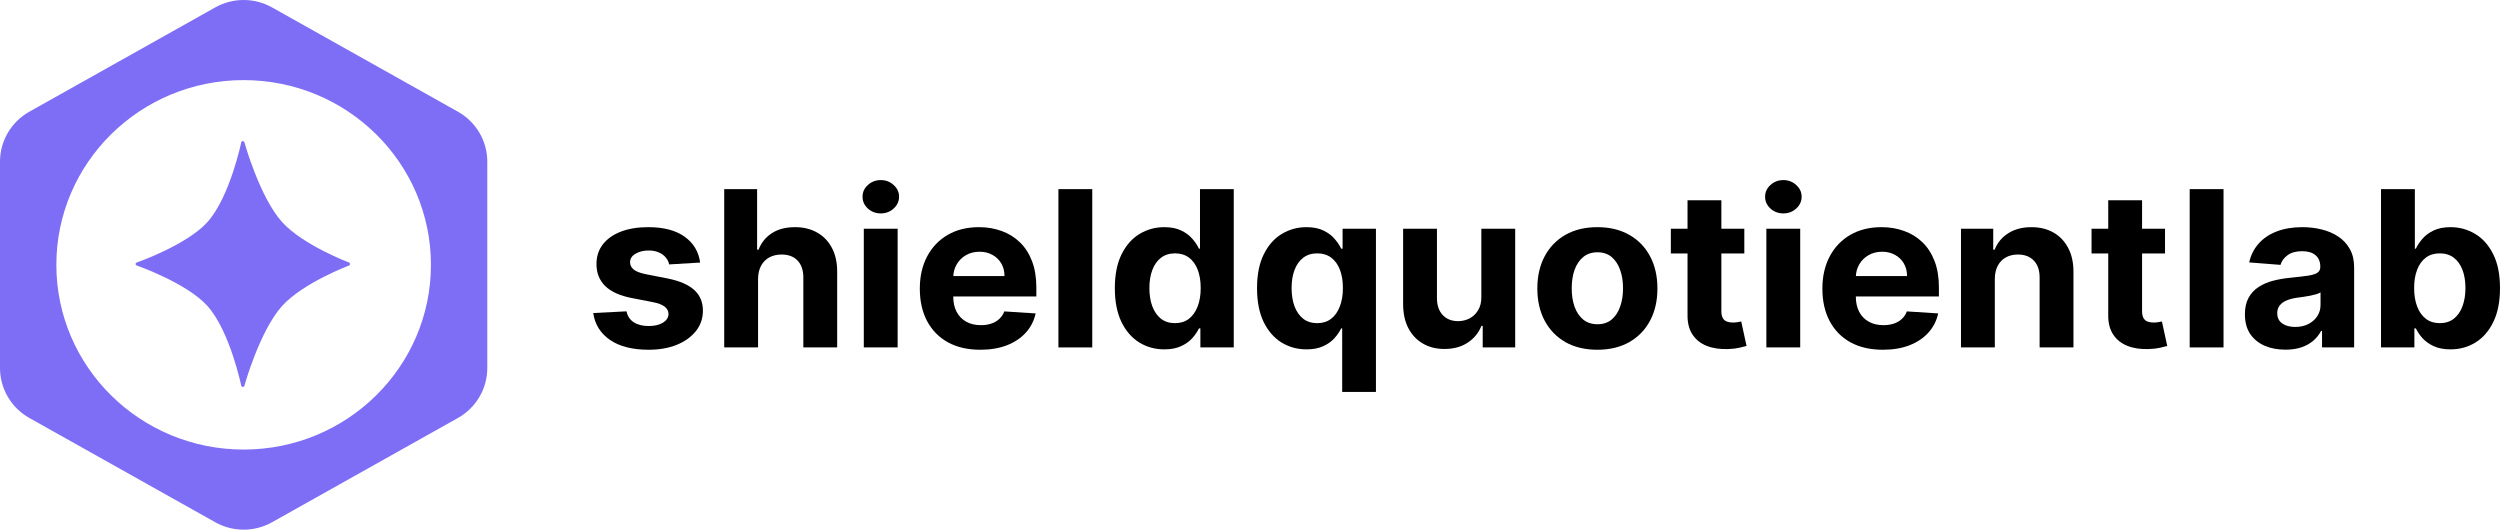
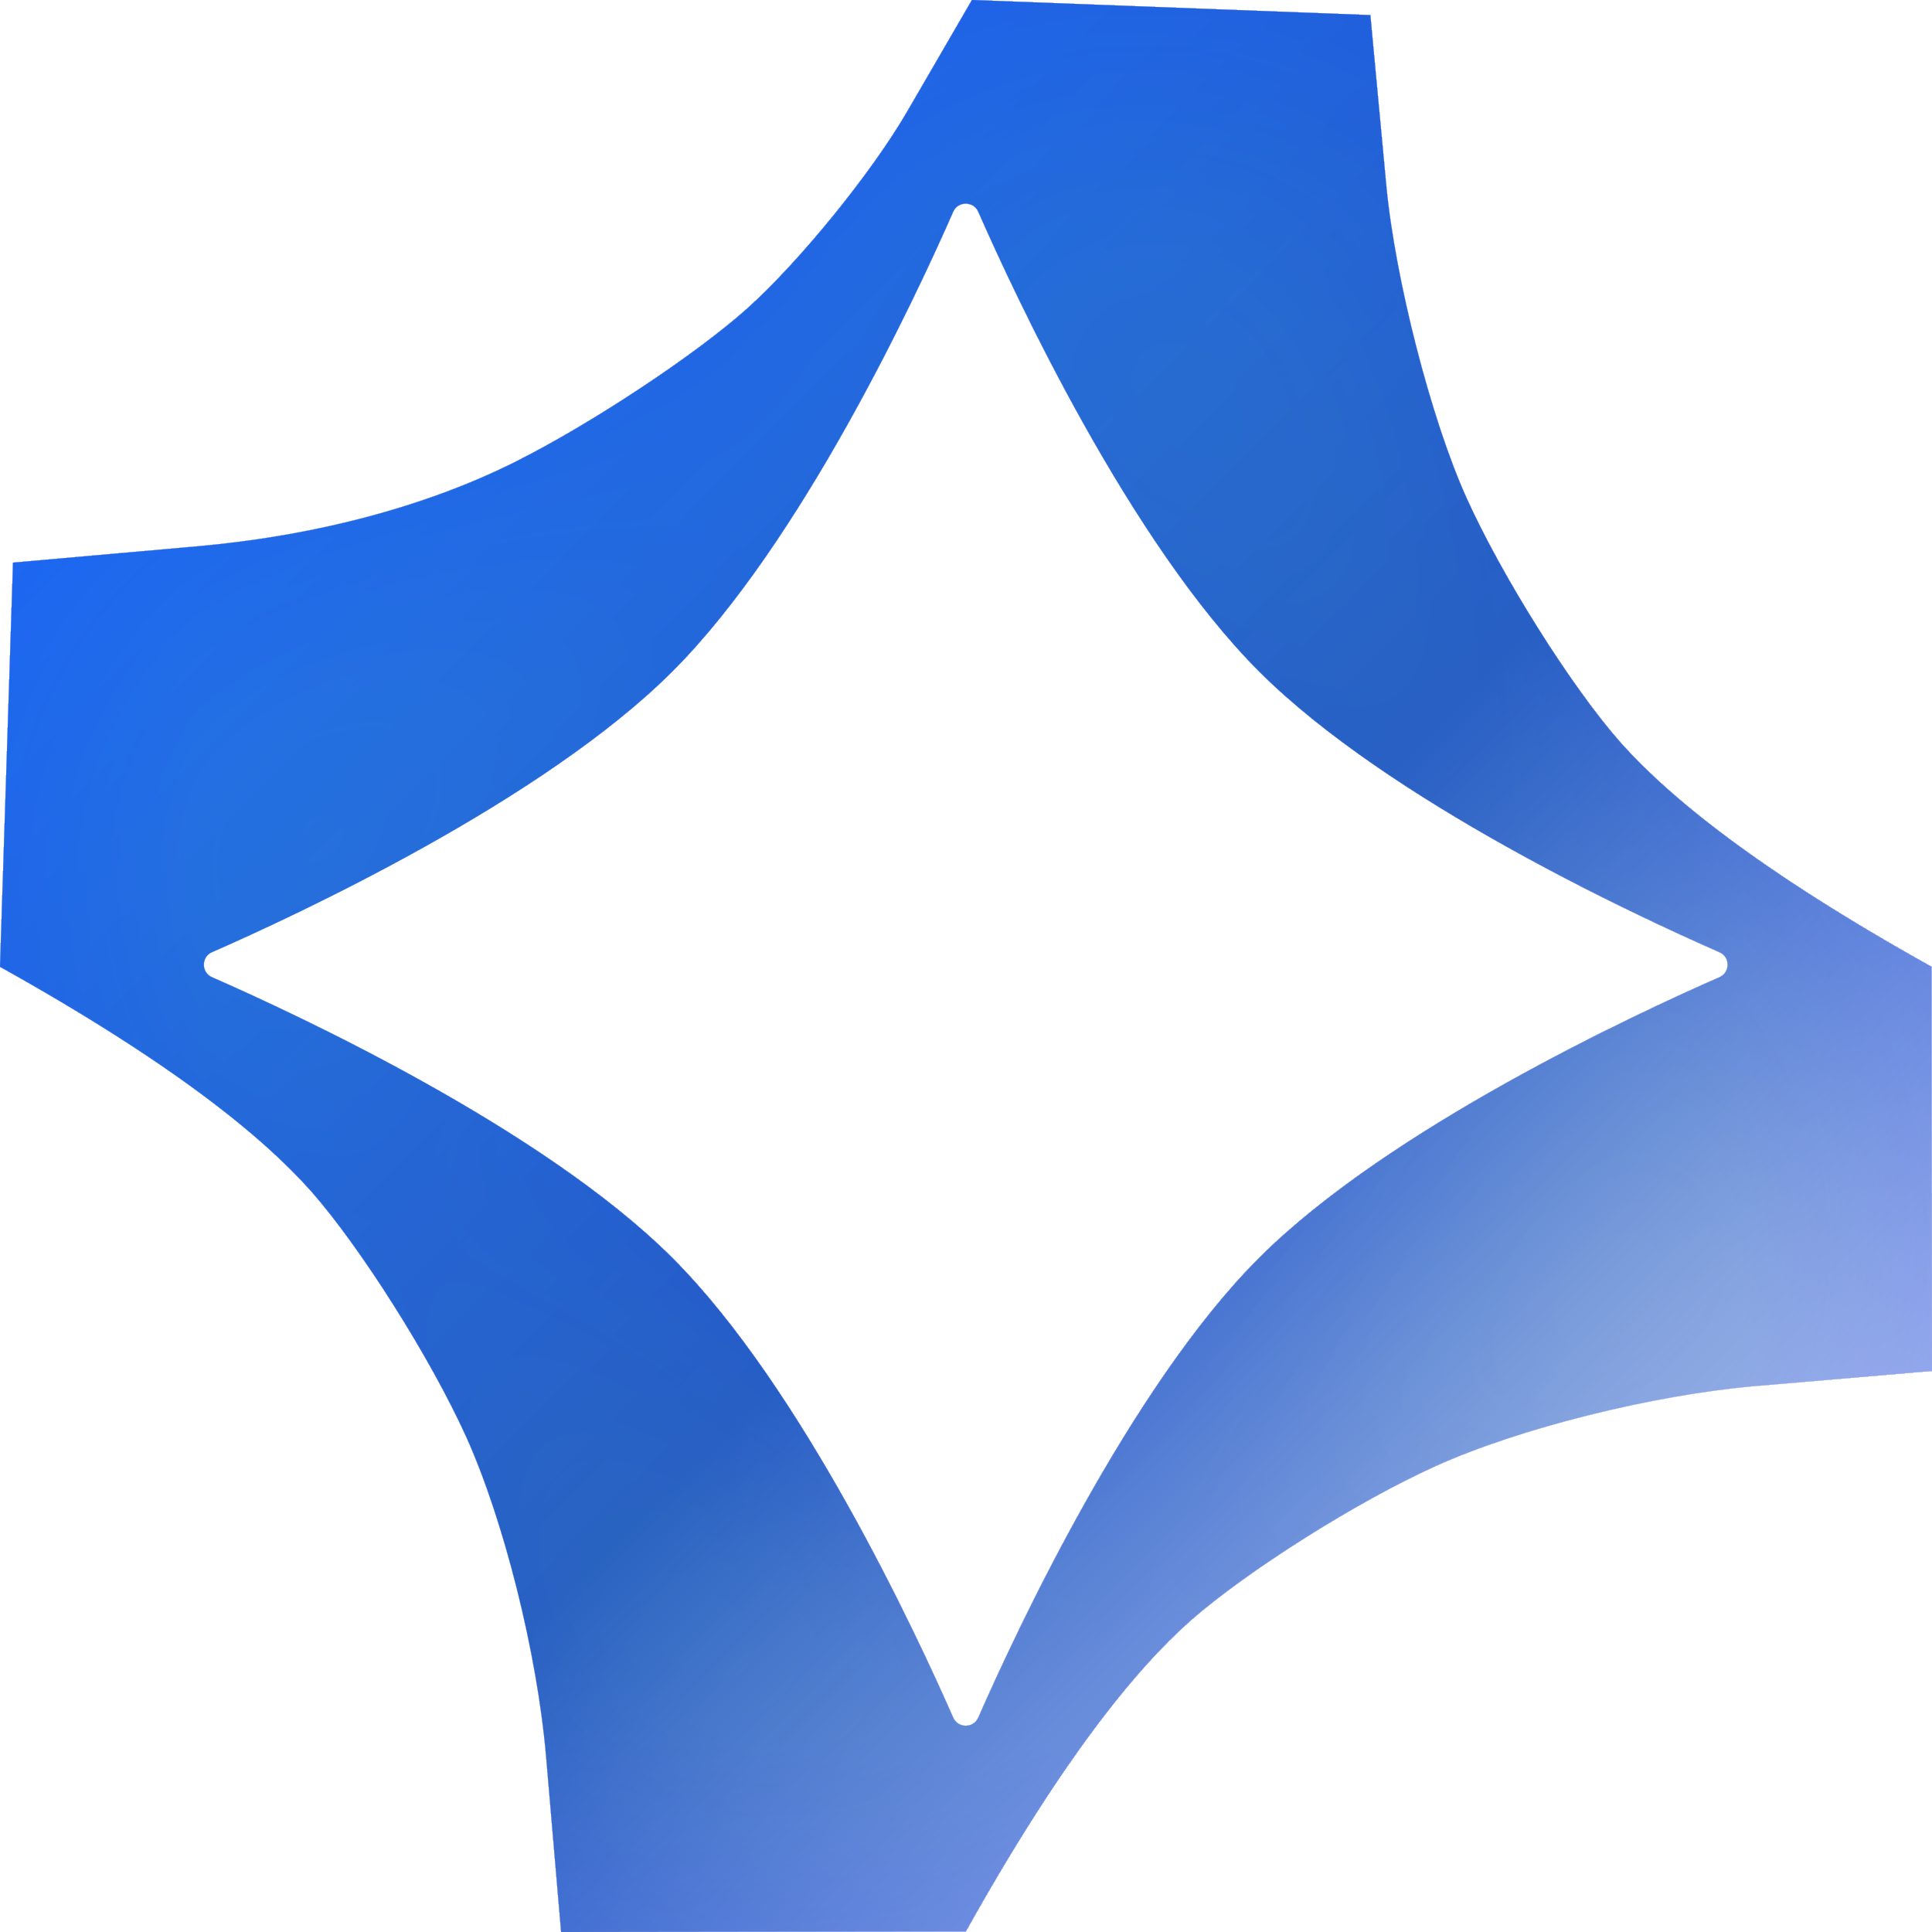
- <svg xmlns="http://www.w3.org/2000/svg" width="236" height="50" viewBox="0 0 236 50" fill="none">
-   <path d="M66.093 24.785L63.168 24.961C63.118 24.717 63.011 24.498 62.846 24.304C62.681 24.105 62.464 23.946 62.194 23.83C61.929 23.708 61.611 23.647 61.241 23.647C60.746 23.647 60.329 23.749 59.989 23.954C59.649 24.153 59.479 24.421 59.479 24.756C59.479 25.024 59.589 25.25 59.809 25.435C60.029 25.62 60.406 25.768 60.941 25.88L63.026 26.289C64.145 26.512 64.98 26.872 65.53 27.369C66.08 27.865 66.355 28.517 66.355 29.324C66.355 30.058 66.133 30.703 65.688 31.258C65.248 31.812 64.643 32.245 63.873 32.556C63.108 32.863 62.226 33.016 61.226 33.016C59.702 33.016 58.487 32.707 57.582 32.089C56.682 31.467 56.155 30.62 56 29.55L59.142 29.39C59.237 29.842 59.467 30.187 59.832 30.426C60.197 30.659 60.664 30.776 61.234 30.776C61.794 30.776 62.243 30.671 62.583 30.462C62.928 30.248 63.103 29.973 63.108 29.638C63.103 29.356 62.981 29.125 62.741 28.945C62.501 28.76 62.131 28.619 61.631 28.521L59.637 28.135C58.512 27.916 57.675 27.536 57.125 26.996C56.58 26.456 56.307 25.768 56.307 24.931C56.307 24.212 56.507 23.591 56.907 23.071C57.312 22.55 57.88 22.149 58.609 21.867C59.344 21.585 60.204 21.444 61.189 21.444C62.643 21.444 63.788 21.743 64.623 22.341C65.463 22.939 65.953 23.754 66.093 24.785Z" fill="black" />
-   <path d="M71.561 26.318V32.797H68.366V17.854H71.471V23.567H71.606C71.866 22.905 72.285 22.387 72.865 22.013C73.445 21.633 74.172 21.444 75.047 21.444C75.847 21.444 76.544 21.614 77.139 21.954C77.739 22.29 78.204 22.774 78.534 23.406C78.869 24.034 79.034 24.785 79.029 25.661V32.797H75.835V26.216C75.84 25.525 75.66 24.987 75.295 24.603C74.935 24.219 74.43 24.027 73.78 24.027C73.345 24.027 72.96 24.117 72.625 24.297C72.296 24.477 72.035 24.739 71.846 25.085C71.661 25.425 71.566 25.836 71.561 26.318Z" fill="black" />
-   <path d="M81.543 32.797V21.59H84.737V32.797H81.543ZM83.147 20.145C82.672 20.145 82.265 19.992 81.925 19.685C81.59 19.374 81.423 19.002 81.423 18.569C81.423 18.141 81.59 17.773 81.925 17.467C82.265 17.156 82.672 17 83.147 17C83.622 17 84.027 17.156 84.362 17.467C84.702 17.773 84.872 18.141 84.872 18.569C84.872 19.002 84.702 19.374 84.362 19.685C84.027 19.992 83.622 20.145 83.147 20.145Z" fill="black" />
-   <path d="M92.544 33.016C91.36 33.016 90.34 32.783 89.485 32.316C88.635 31.844 87.981 31.177 87.521 30.316C87.061 29.45 86.831 28.427 86.831 27.244C86.831 26.092 87.061 25.08 87.521 24.209C87.981 23.338 88.628 22.66 89.463 22.173C90.302 21.687 91.287 21.444 92.417 21.444C93.177 21.444 93.884 21.563 94.539 21.801C95.199 22.035 95.774 22.387 96.263 22.859C96.758 23.331 97.143 23.924 97.418 24.64C97.693 25.35 97.831 26.182 97.831 27.135V27.989H88.105V26.062H94.824C94.824 25.615 94.724 25.218 94.524 24.873C94.324 24.528 94.046 24.258 93.692 24.063C93.342 23.864 92.934 23.764 92.469 23.764C91.984 23.764 91.555 23.873 91.18 24.092C90.81 24.306 90.52 24.596 90.31 24.961C90.1 25.321 89.993 25.722 89.987 26.165V27.996C89.987 28.55 90.093 29.03 90.302 29.433C90.517 29.837 90.82 30.148 91.21 30.367C91.6 30.586 92.062 30.696 92.597 30.696C92.952 30.696 93.277 30.647 93.572 30.55C93.867 30.453 94.119 30.307 94.329 30.112C94.539 29.917 94.699 29.679 94.809 29.397L97.763 29.587C97.613 30.277 97.306 30.881 96.841 31.396C96.381 31.907 95.786 32.306 95.056 32.593C94.331 32.875 93.494 33.016 92.544 33.016Z" fill="black" />
-   <path d="M103.109 17.854V32.797H99.915V17.854H103.109Z" fill="black" />
-   <path d="M109.912 32.98C109.037 32.98 108.245 32.761 107.535 32.323C106.83 31.88 106.27 31.231 105.856 30.375C105.446 29.514 105.241 28.458 105.241 27.208C105.241 25.924 105.453 24.856 105.878 24.005C106.303 23.149 106.868 22.509 107.573 22.086C108.282 21.658 109.06 21.444 109.905 21.444C110.549 21.444 111.087 21.551 111.517 21.765C111.952 21.974 112.302 22.236 112.566 22.553C112.836 22.864 113.041 23.171 113.181 23.472H113.279V17.854H116.466V32.797H113.316V31.002H113.181C113.031 31.314 112.819 31.622 112.544 31.929C112.274 32.23 111.922 32.481 111.487 32.68C111.057 32.88 110.532 32.98 109.912 32.98ZM110.924 30.506C111.439 30.506 111.874 30.37 112.229 30.097C112.589 29.82 112.864 29.433 113.054 28.937C113.249 28.441 113.346 27.86 113.346 27.193C113.346 26.527 113.251 25.948 113.061 25.457C112.871 24.965 112.596 24.586 112.237 24.319C111.877 24.051 111.439 23.917 110.924 23.917C110.399 23.917 109.957 24.056 109.597 24.333C109.237 24.61 108.965 24.995 108.78 25.486C108.595 25.977 108.502 26.546 108.502 27.193C108.502 27.845 108.595 28.422 108.78 28.923C108.97 29.419 109.242 29.808 109.597 30.09C109.957 30.367 110.399 30.506 110.924 30.506Z" fill="black" />
-   <path d="M126.702 37V31.002H126.605C126.455 31.314 126.243 31.622 125.968 31.929C125.698 32.23 125.345 32.481 124.91 32.68C124.48 32.88 123.956 32.98 123.336 32.98C122.461 32.98 121.669 32.761 120.959 32.323C120.254 31.88 119.694 31.231 119.279 30.375C118.869 29.514 118.664 28.458 118.664 27.208C118.664 25.924 118.877 24.856 119.302 24.005C119.727 23.149 120.291 22.509 120.996 22.086C121.706 21.658 122.483 21.444 123.328 21.444C123.973 21.444 124.51 21.551 124.94 21.765C125.375 21.974 125.725 22.236 125.99 22.553C126.26 22.864 126.465 23.171 126.605 23.472H126.74V21.59H129.889V37H126.702ZM124.348 30.506C124.863 30.506 125.298 30.37 125.653 30.097C126.013 29.82 126.288 29.433 126.477 28.937C126.672 28.441 126.77 27.86 126.77 27.193C126.77 26.527 126.675 25.948 126.485 25.457C126.295 24.965 126.02 24.586 125.66 24.319C125.3 24.051 124.863 23.917 124.348 23.917C123.823 23.917 123.381 24.056 123.021 24.333C122.661 24.61 122.388 24.995 122.204 25.486C122.019 25.977 121.926 26.546 121.926 27.193C121.926 27.845 122.019 28.422 122.204 28.923C122.393 29.419 122.666 29.808 123.021 30.09C123.381 30.367 123.823 30.506 124.348 30.506Z" fill="black" />
-   <path d="M139.839 28.025V21.59H143.034V32.797H139.967V30.761H139.847C139.587 31.418 139.154 31.946 138.55 32.345C137.95 32.744 137.217 32.943 136.353 32.943C135.583 32.943 134.905 32.773 134.321 32.432C133.736 32.092 133.278 31.608 132.948 30.98C132.624 30.353 132.459 29.601 132.454 28.726V21.59H135.648V28.171C135.653 28.833 135.835 29.356 136.195 29.74C136.555 30.124 137.037 30.316 137.642 30.316C138.027 30.316 138.387 30.231 138.722 30.061C139.057 29.886 139.327 29.628 139.532 29.288C139.742 28.947 139.844 28.526 139.839 28.025Z" fill="black" />
-   <path d="M150.792 33.016C149.628 33.016 148.62 32.775 147.771 32.294C146.926 31.807 146.273 31.131 145.813 30.265C145.354 29.395 145.124 28.385 145.124 27.237C145.124 26.079 145.354 25.068 145.813 24.202C146.273 23.331 146.926 22.655 147.771 22.173C148.62 21.687 149.628 21.444 150.792 21.444C151.957 21.444 152.962 21.687 153.807 22.173C154.656 22.655 155.311 23.331 155.771 24.202C156.231 25.068 156.461 26.079 156.461 27.237C156.461 28.385 156.231 29.395 155.771 30.265C155.311 31.131 154.656 31.807 153.807 32.294C152.962 32.775 151.957 33.016 150.792 33.016ZM150.807 30.608C151.337 30.608 151.78 30.462 152.134 30.17C152.489 29.874 152.757 29.47 152.937 28.959C153.122 28.448 153.214 27.867 153.214 27.215C153.214 26.563 153.122 25.982 152.937 25.471C152.757 24.961 152.489 24.557 152.134 24.26C151.78 23.963 151.337 23.815 150.807 23.815C150.272 23.815 149.823 23.963 149.458 24.26C149.098 24.557 148.825 24.961 148.64 25.471C148.46 25.982 148.37 26.563 148.37 27.215C148.37 27.867 148.46 28.448 148.64 28.959C148.825 29.47 149.098 29.874 149.458 30.17C149.823 30.462 150.272 30.608 150.807 30.608Z" fill="black" />
-   <path d="M164.664 21.59V23.924H157.728V21.59H164.664ZM159.303 18.904H162.497V29.353C162.497 29.64 162.542 29.864 162.632 30.024C162.722 30.18 162.847 30.29 163.007 30.353C163.172 30.416 163.362 30.448 163.577 30.448C163.727 30.448 163.877 30.436 164.027 30.411C164.177 30.382 164.292 30.36 164.372 30.346L164.874 32.658C164.714 32.707 164.489 32.763 164.199 32.826C163.909 32.894 163.557 32.936 163.142 32.95C162.372 32.98 161.697 32.88 161.117 32.651C160.542 32.423 160.095 32.068 159.775 31.586C159.455 31.104 159.298 30.496 159.303 29.762V18.904Z" fill="black" />
-   <path d="M166.745 32.797V21.59H169.939V32.797H166.745ZM168.349 20.145C167.874 20.145 167.467 19.992 167.127 19.685C166.792 19.374 166.625 19.002 166.625 18.569C166.625 18.141 166.792 17.773 167.127 17.467C167.467 17.156 167.874 17 168.349 17C168.824 17 169.229 17.156 169.564 17.467C169.904 17.773 170.074 18.141 170.074 18.569C170.074 19.002 169.904 19.374 169.564 19.685C169.229 19.992 168.824 20.145 168.349 20.145Z" fill="black" />
-   <path d="M177.746 33.016C176.562 33.016 175.542 32.783 174.687 32.316C173.837 31.844 173.183 31.177 172.723 30.316C172.263 29.45 172.033 28.427 172.033 27.244C172.033 26.092 172.263 25.08 172.723 24.209C173.183 23.338 173.83 22.66 174.665 22.173C175.505 21.687 176.489 21.444 177.619 21.444C178.379 21.444 179.086 21.563 179.741 21.801C180.401 22.035 180.976 22.387 181.466 22.859C181.96 23.331 182.345 23.924 182.62 24.64C182.895 25.35 183.033 26.182 183.033 27.135V27.989H173.308V26.062H180.026C180.026 25.615 179.926 25.218 179.726 24.873C179.526 24.528 179.249 24.258 178.894 24.063C178.544 23.864 178.136 23.764 177.671 23.764C177.187 23.764 176.757 23.873 176.382 24.092C176.012 24.306 175.722 24.596 175.512 24.961C175.302 25.321 175.195 25.722 175.19 26.165V27.996C175.19 28.55 175.295 29.03 175.505 29.433C175.719 29.837 176.022 30.148 176.412 30.367C176.802 30.586 177.264 30.696 177.799 30.696C178.154 30.696 178.479 30.647 178.774 30.55C179.069 30.453 179.321 30.307 179.531 30.112C179.741 29.917 179.901 29.679 180.011 29.397L182.965 29.587C182.815 30.277 182.508 30.881 182.043 31.396C181.583 31.907 180.988 32.306 180.258 32.593C179.534 32.875 178.696 33.016 177.746 33.016Z" fill="black" />
-   <path d="M188.311 26.318V32.797H185.117V21.59H188.161V23.567H188.296C188.551 22.915 188.979 22.399 189.579 22.02C190.178 21.636 190.906 21.444 191.761 21.444C192.56 21.444 193.258 21.614 193.853 21.954C194.447 22.295 194.91 22.781 195.24 23.414C195.57 24.041 195.735 24.79 195.735 25.661V32.797H192.54V26.216C192.545 25.53 192.365 24.995 192.001 24.61C191.636 24.221 191.133 24.027 190.493 24.027C190.064 24.027 189.684 24.117 189.354 24.297C189.029 24.477 188.774 24.739 188.589 25.085C188.409 25.425 188.316 25.836 188.311 26.318Z" fill="black" />
-   <path d="M204.378 21.59V23.924H197.442V21.59H204.378ZM199.017 18.904H202.211V29.353C202.211 29.64 202.256 29.864 202.346 30.024C202.436 30.18 202.561 30.29 202.721 30.353C202.886 30.416 203.076 30.448 203.291 30.448C203.441 30.448 203.591 30.436 203.741 30.411C203.891 30.382 204.006 30.36 204.086 30.346L204.588 32.658C204.428 32.707 204.203 32.763 203.913 32.826C203.623 32.894 203.271 32.936 202.856 32.95C202.086 32.98 201.411 32.88 200.832 32.651C200.257 32.423 199.809 32.068 199.489 31.586C199.169 31.104 199.012 30.496 199.017 29.762V18.904Z" fill="black" />
-   <path d="M209.901 17.854V32.797H206.706V17.854H209.901Z" fill="black" />
-   <path d="M215.744 33.009C215.009 33.009 214.354 32.885 213.779 32.637C213.204 32.384 212.749 32.012 212.414 31.52C212.084 31.024 211.92 30.406 211.92 29.667C211.92 29.044 212.037 28.521 212.272 28.098C212.507 27.675 212.827 27.334 213.232 27.077C213.637 26.819 214.096 26.624 214.611 26.493C215.131 26.361 215.676 26.269 216.246 26.216C216.916 26.148 217.456 26.084 217.866 26.026C218.275 25.963 218.573 25.87 218.758 25.749C218.943 25.627 219.035 25.447 219.035 25.209V25.165C219.035 24.703 218.885 24.345 218.585 24.092C218.29 23.839 217.871 23.713 217.326 23.713C216.751 23.713 216.293 23.837 215.954 24.085C215.614 24.328 215.389 24.635 215.279 25.004L212.324 24.771C212.474 24.09 212.769 23.501 213.209 23.005C213.649 22.504 214.216 22.12 214.911 21.852C215.611 21.58 216.421 21.444 217.341 21.444C217.981 21.444 218.593 21.517 219.178 21.663C219.768 21.808 220.29 22.035 220.745 22.341C221.205 22.648 221.567 23.042 221.832 23.523C222.097 24 222.23 24.571 222.23 25.238V32.797H219.2V31.243H219.11C218.925 31.593 218.678 31.902 218.368 32.17C218.058 32.432 217.686 32.639 217.251 32.79C216.816 32.936 216.313 33.009 215.744 33.009ZM216.658 30.864C217.128 30.864 217.543 30.774 217.903 30.594C218.263 30.409 218.545 30.161 218.75 29.849C218.955 29.538 219.058 29.185 219.058 28.791V27.602C218.958 27.665 218.82 27.724 218.645 27.777C218.475 27.826 218.283 27.872 218.068 27.916C217.853 27.955 217.638 27.991 217.423 28.025C217.208 28.054 217.013 28.081 216.838 28.105C216.463 28.159 216.136 28.244 215.856 28.361C215.576 28.478 215.359 28.636 215.204 28.835C215.049 29.03 214.971 29.273 214.971 29.565C214.971 29.988 215.129 30.311 215.444 30.535C215.764 30.754 216.169 30.864 216.658 30.864Z" fill="black" />
-   <path d="M224.768 32.797V17.854H227.962V23.472H228.059C228.199 23.171 228.402 22.864 228.667 22.553C228.937 22.236 229.287 21.974 229.717 21.765C230.151 21.551 230.691 21.444 231.336 21.444C232.176 21.444 232.951 21.658 233.661 22.086C234.37 22.509 234.938 23.149 235.363 24.005C235.788 24.856 236 25.924 236 27.208C236 28.458 235.793 29.514 235.378 30.375C234.968 31.231 234.408 31.88 233.698 32.323C232.993 32.761 232.203 32.98 231.329 32.98C230.709 32.98 230.181 32.88 229.747 32.68C229.317 32.481 228.964 32.23 228.689 31.929C228.414 31.622 228.204 31.314 228.059 31.002H227.917V32.797H224.768ZM227.894 27.193C227.894 27.86 227.989 28.441 228.179 28.937C228.369 29.433 228.644 29.82 229.004 30.097C229.364 30.37 229.801 30.506 230.316 30.506C230.836 30.506 231.276 30.367 231.636 30.09C231.996 29.808 232.268 29.419 232.453 28.923C232.643 28.422 232.738 27.845 232.738 27.193C232.738 26.546 232.646 25.977 232.461 25.486C232.276 24.995 232.003 24.61 231.644 24.333C231.284 24.056 230.841 23.917 230.316 23.917C229.796 23.917 229.357 24.051 228.997 24.319C228.642 24.586 228.369 24.965 228.179 25.457C227.989 25.948 227.894 26.527 227.894 27.193Z" fill="black" />
-   <path fill-rule="evenodd" clip-rule="evenodd" d="M25.684 0.701C24.019 -0.234 21.981 -0.234 20.316 0.701L2.772 10.543C1.059 11.503 0 13.305 0 15.258V34.742C0 36.695 1.059 38.497 2.772 39.457L20.316 49.299C21.981 50.234 24.019 50.234 25.684 49.299L43.228 39.457C44.941 38.497 46 36.695 46 34.742V15.258C46 13.305 44.941 11.503 43.228 10.543L25.684 0.701ZM23 42.438C32.764 42.438 40.68 34.631 40.68 25C40.68 15.369 32.764 7.562 23 7.562C13.236 7.562 5.32 15.369 5.32 25C5.32 34.631 13.236 42.438 23 42.438Z" fill="#7E6EF5" />
-   <path d="M22.781 13.405C22.838 13.289 23.006 13.289 23.063 13.405C23.063 13.405 24.511 18.634 26.654 20.988C28.628 23.156 32.972 24.794 32.972 24.794C33.066 24.855 33.066 24.991 32.972 25.052C32.972 25.052 28.628 26.69 26.654 28.858C24.511 31.212 23.063 36.441 23.063 36.441C23.006 36.557 22.838 36.557 22.781 36.441C22.781 36.441 21.7 31.212 19.558 28.858C17.584 26.69 12.872 25.052 12.872 25.052C12.778 24.991 12.778 24.855 12.872 24.794C12.872 24.794 17.584 23.156 19.558 20.988C21.7 18.634 22.781 13.405 22.781 13.405Z" fill="#7E6EF5" />
+ <svg xmlns="http://www.w3.org/2000/svg" width="40" height="40" viewBox="0 0 40 40" fill="none">
+   <g filter="url(#filter0_i_1467_184)">
+     <path fill-rule="evenodd" clip-rule="evenodd" d="M18.779 2.316C18.038 3.59 16.547 5.42 15.472 6.386C14.391 7.352 12.235 8.777 10.673 9.56C8.819 10.489 6.523 11.098 4.053 11.314L0.27 11.649L0 20.016C3.561 22.003 5.426 23.52 6.447 24.669C7.463 25.825 8.906 28.103 9.646 29.733C10.43 31.466 11.121 34.224 11.305 36.351L11.618 40L19.995 39.989C21.983 36.432 23.502 34.569 24.653 33.549C25.809 32.534 28.084 31.093 29.722 30.354C31.456 29.571 34.218 28.88 36.347 28.696L40 28.383L39.989 20.016C36.428 18.03 34.564 16.513 33.542 15.363C32.526 14.208 31.094 11.93 30.359 10.3C29.624 8.669 28.879 5.754 28.7 3.822L28.371 0.313L20.124 0L18.779 2.316ZM26.07 13.904C23.393 11.229 21.019 6.128 20.253 4.382C20.156 4.161 19.833 4.161 19.736 4.382C18.97 6.128 16.596 11.229 13.919 13.904C11.242 16.578 6.135 18.95 4.387 19.715C4.166 19.812 4.166 20.134 4.387 20.231C6.135 20.997 11.242 23.368 13.919 26.042C16.596 28.716 18.97 33.818 19.736 35.564C19.833 35.785 20.156 35.785 20.253 35.564C21.019 33.818 23.393 28.716 26.07 26.042C28.747 23.368 33.854 20.997 35.602 20.231C35.824 20.134 35.824 19.812 35.602 19.715C33.854 18.95 28.747 16.578 26.07 13.904Z" fill="url(#paint0_linear_1467_184)" />
+   </g>
+   <defs>
+     <filter id="filter0_i_1467_184" x="0" y="0" width="40" height="42" filterUnits="userSpaceOnUse" color-interpolation-filters="sRGB">
+       <feFlood flood-opacity="0" result="BackgroundImageFix" />
+       <feBlend mode="normal" in="SourceGraphic" in2="BackgroundImageFix" result="shape" />
+       <feColorMatrix in="SourceAlpha" type="matrix" values="0 0 0 0 0 0 0 0 0 0 0 0 0 0 0 0 0 0 127 0" result="hardAlpha" />
+       <feOffset dy="2" />
+       <feGaussianBlur stdDeviation="6.25" />
+       <feComposite in2="hardAlpha" operator="arithmetic" k2="-1" k3="1" />
+       <feColorMatrix type="matrix" values="0 0 0 0 0 0 0 0 0 0.083 0 0 0 0 1 0 0 0 0.28 0" />
+       <feBlend mode="normal" in2="shape" result="effect1_innerShadow_1467_184" />
+     </filter>
+     <linearGradient id="paint0_linear_1467_184" x1="-0.006" y1="4.93019e-07" x2="39.994" y2="40" gradientUnits="userSpaceOnUse">
+       <stop stop-color="#2388FF" />
+       <stop offset="0.558" stop-color="#2F6EB8" />
+       <stop offset="1" stop-color="white" />
+     </linearGradient>
+   </defs>
</svg>
